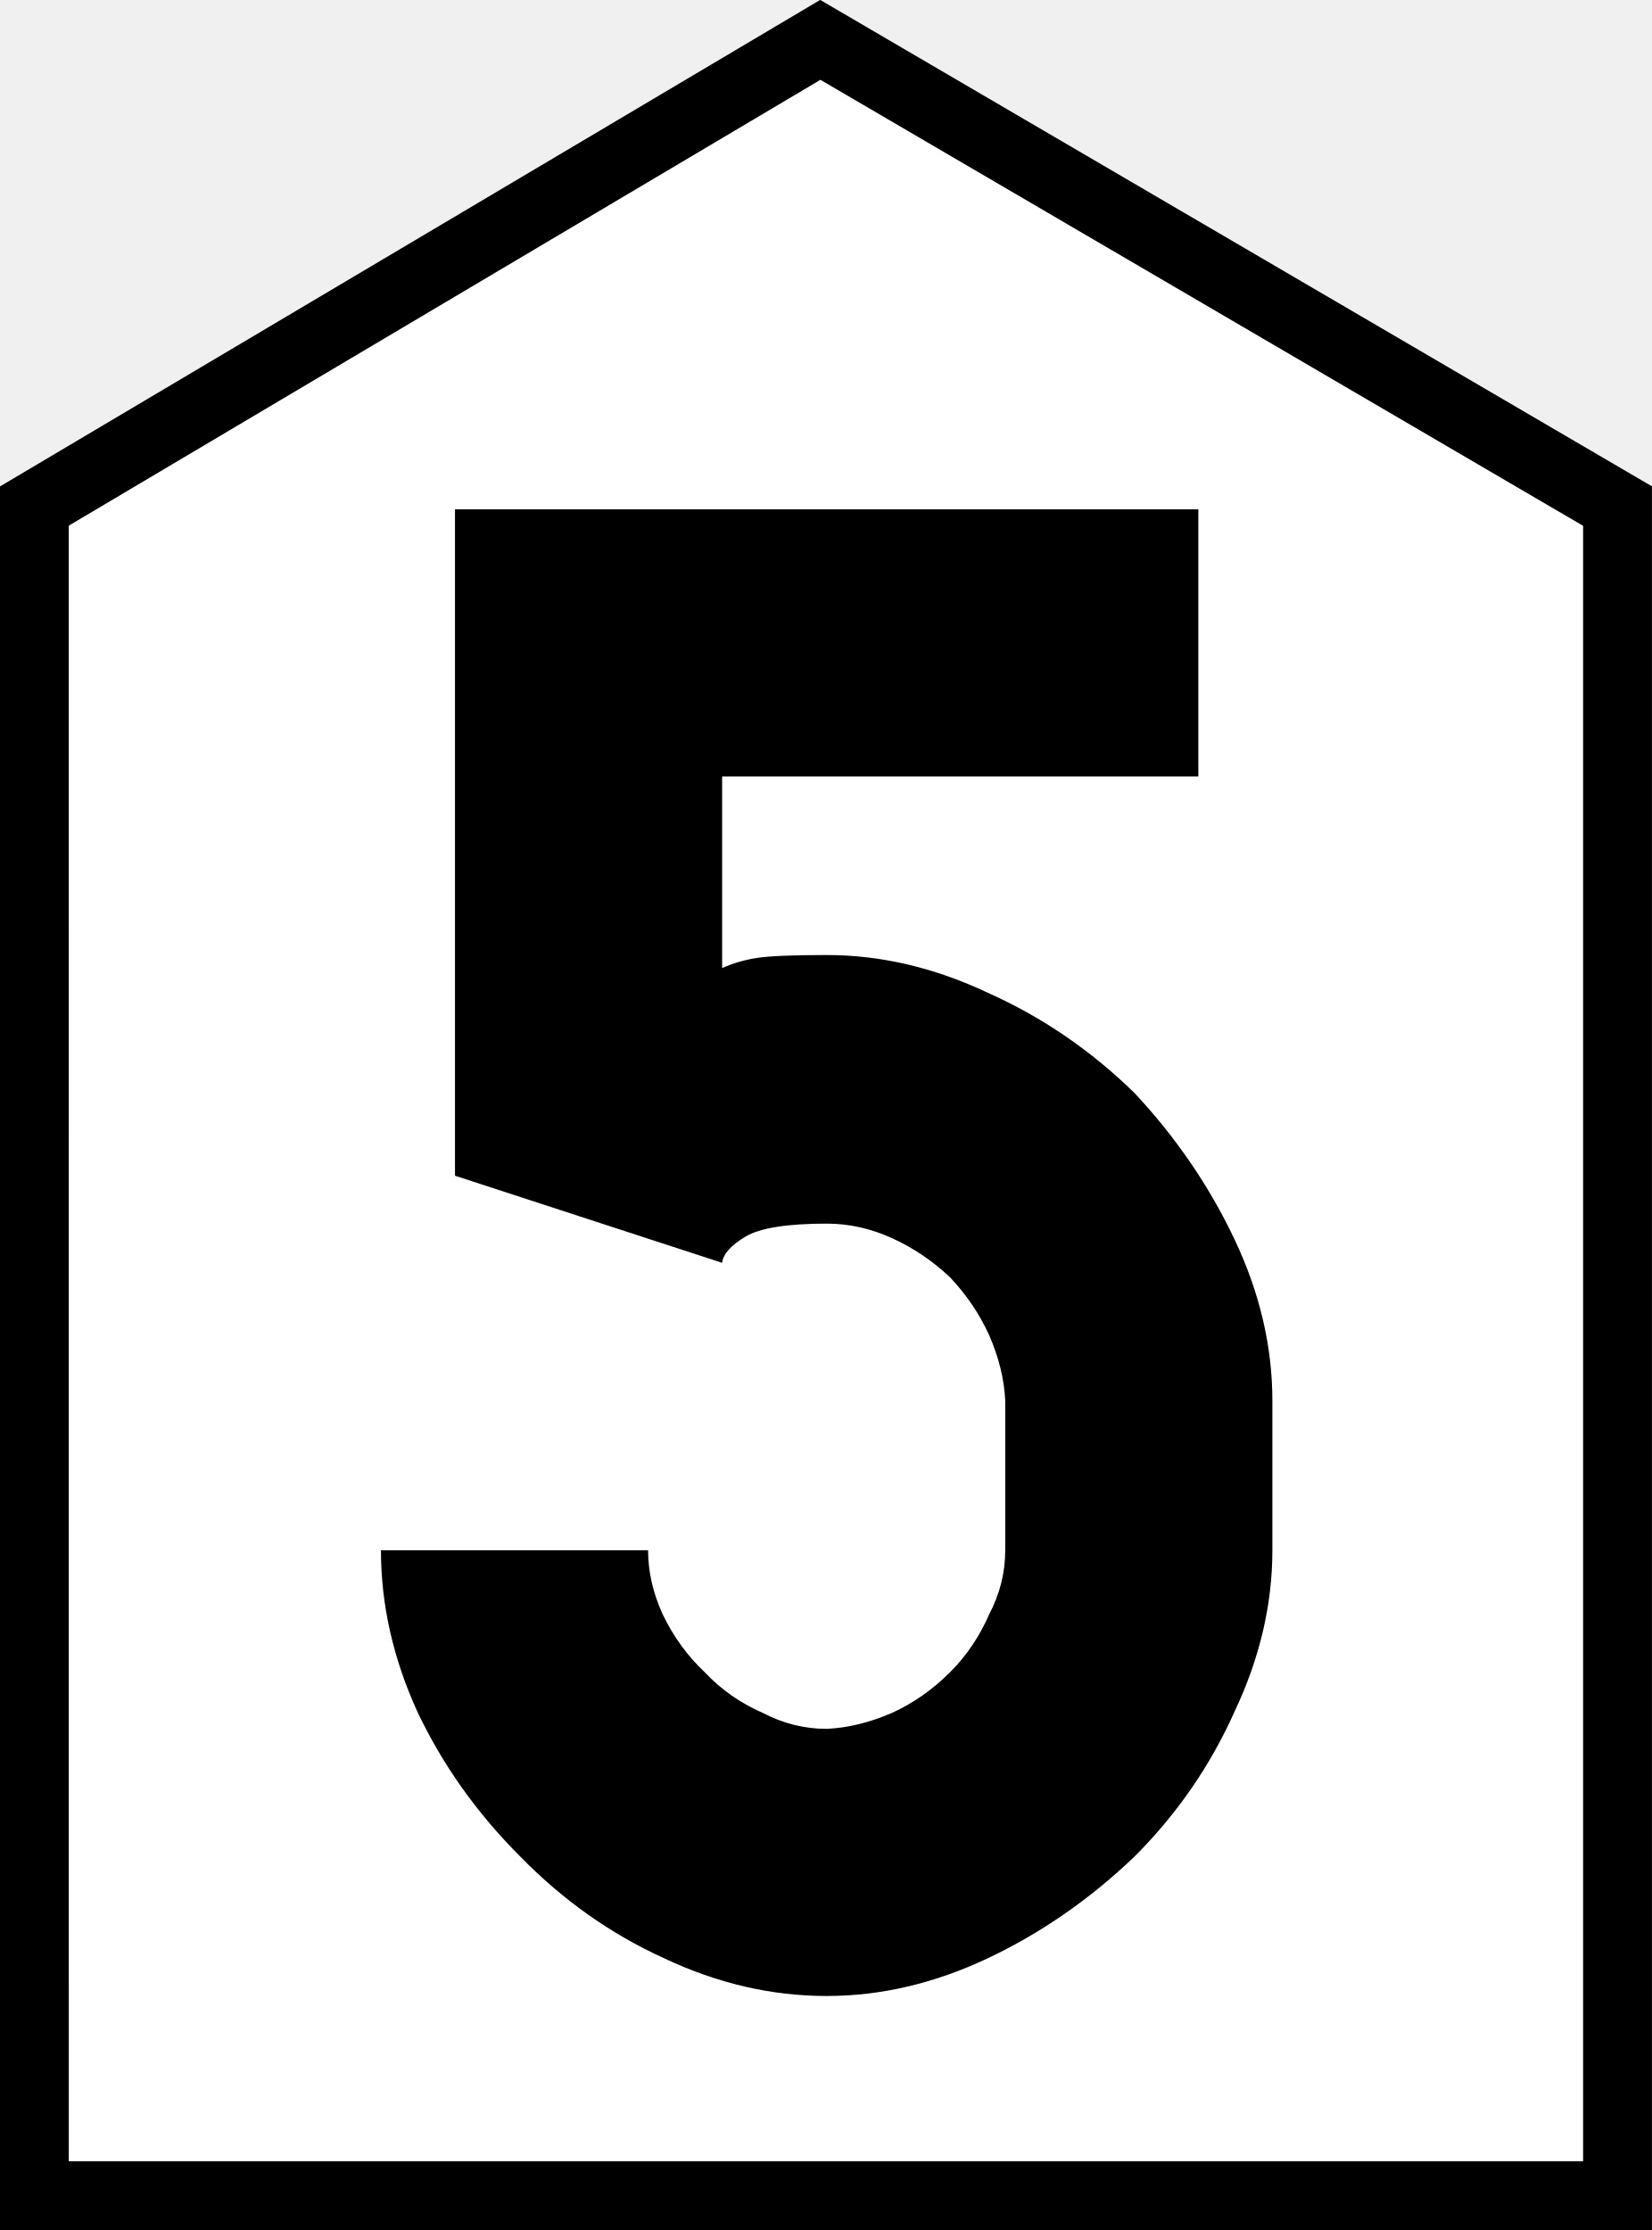
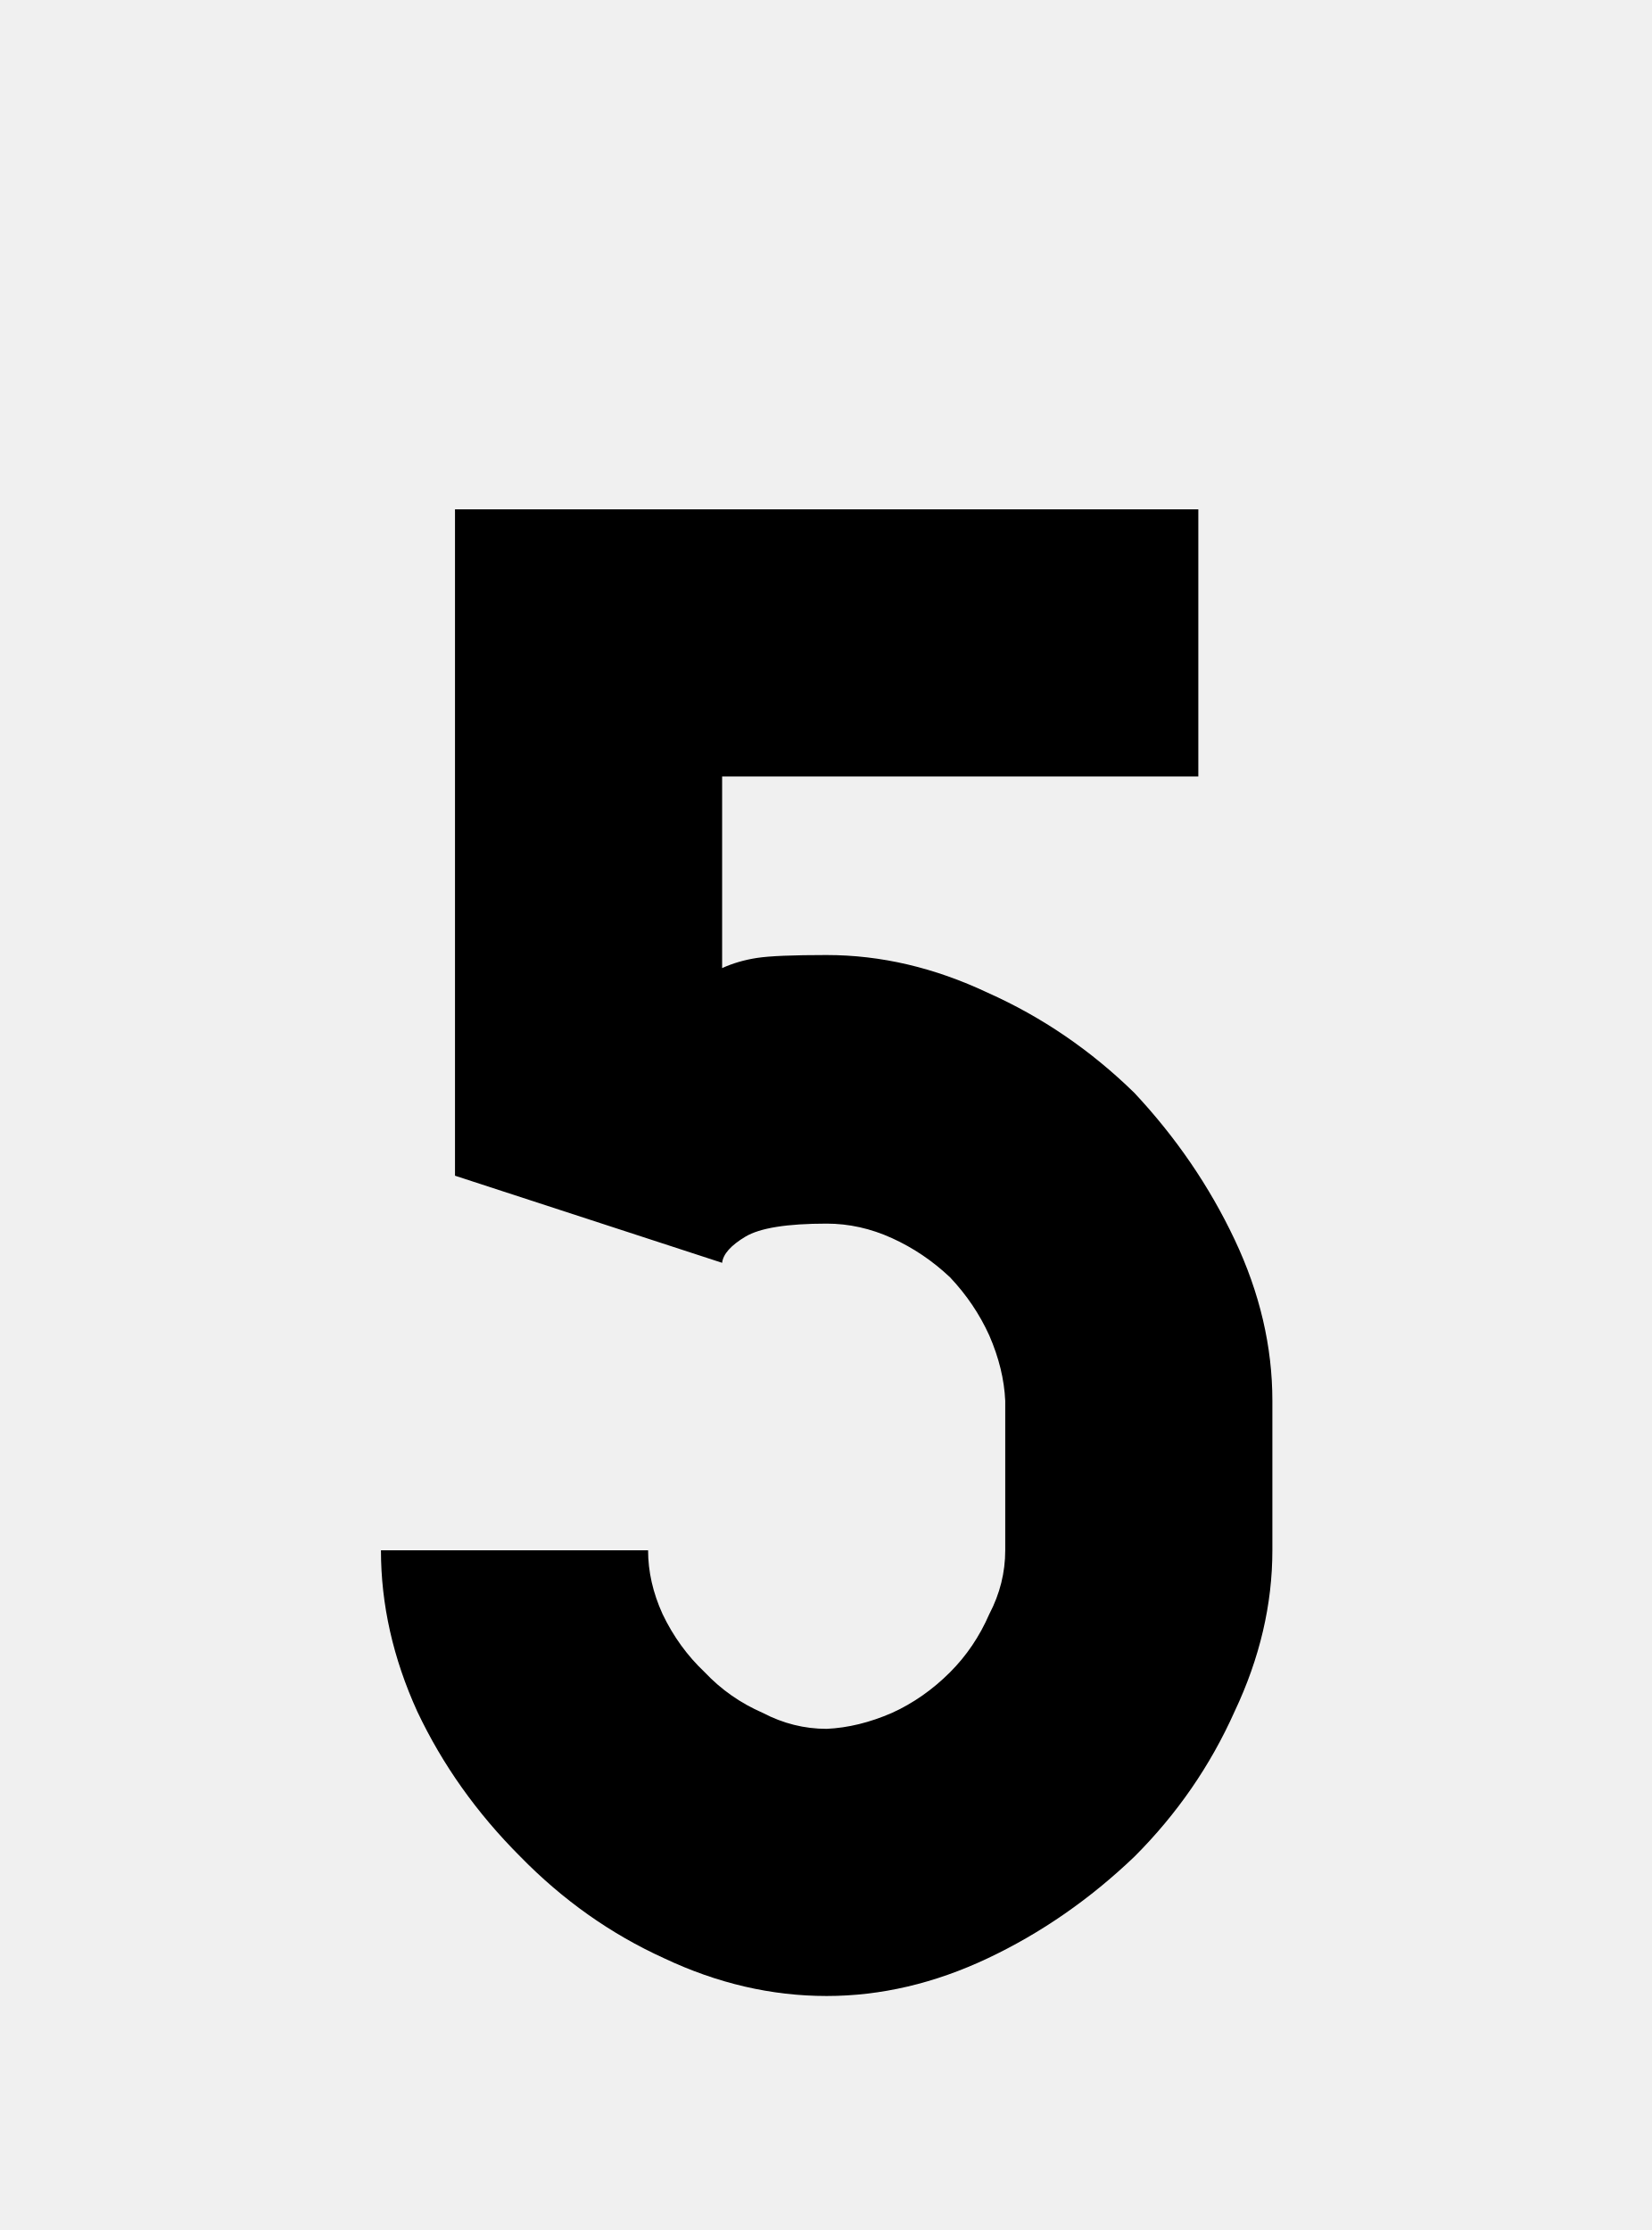
<svg xmlns="http://www.w3.org/2000/svg" width="15" height="20.25" viewBox="0 0 600 810">
-   <path fill="#fff" stroke="#000" stroke-linecap="square" stroke-width="25" d="m12.475 183.82 285.48-169.34 289.57 169.34v613.71H12.485z" paint-order="markers fill stroke" />
  <path d="M300.264 346.895q-18.457 0-25.313 1.054t-12.656 3.692v-69.61h172.969V185h-270v242.05l97.03 31.641q.528-4.746 8.438-9.492t29.532-4.746q12.129 0 23.73 5.274 11.602 5.273 21.094 14.238 8.965 9.492 14.238 21.094 5.274 12.128 5.801 23.73v54.316q0 12.13-5.8 23.204-5.274 12.129-14.24 21.093-9.491 9.493-21.093 14.766-12.129 5.273-23.73 5.8-12.13 0-23.203-5.8-12.13-5.273-21.094-14.766-9.492-8.965-15.293-21.093-5.274-11.602-5.274-23.204h-97.03q0 29.532 13.183 58.536 13.71 29.004 37.441 52.734 23.203 23.73 52.207 36.914Q270.205 725 300.264 725q29.53 0 58.535-13.71 29.004-13.712 53.262-36.915 23.203-23.203 36.386-52.734 13.711-29.004 13.711-58.536V508.79q0-29.531-13.71-58.535-13.712-29.004-36.387-53.262-23.73-23.203-53.262-36.387-29.004-13.71-58.535-13.71" aria-label="5" font-family="PoliceSNCF" font-size="540" text-anchor="middle" />
</svg>
